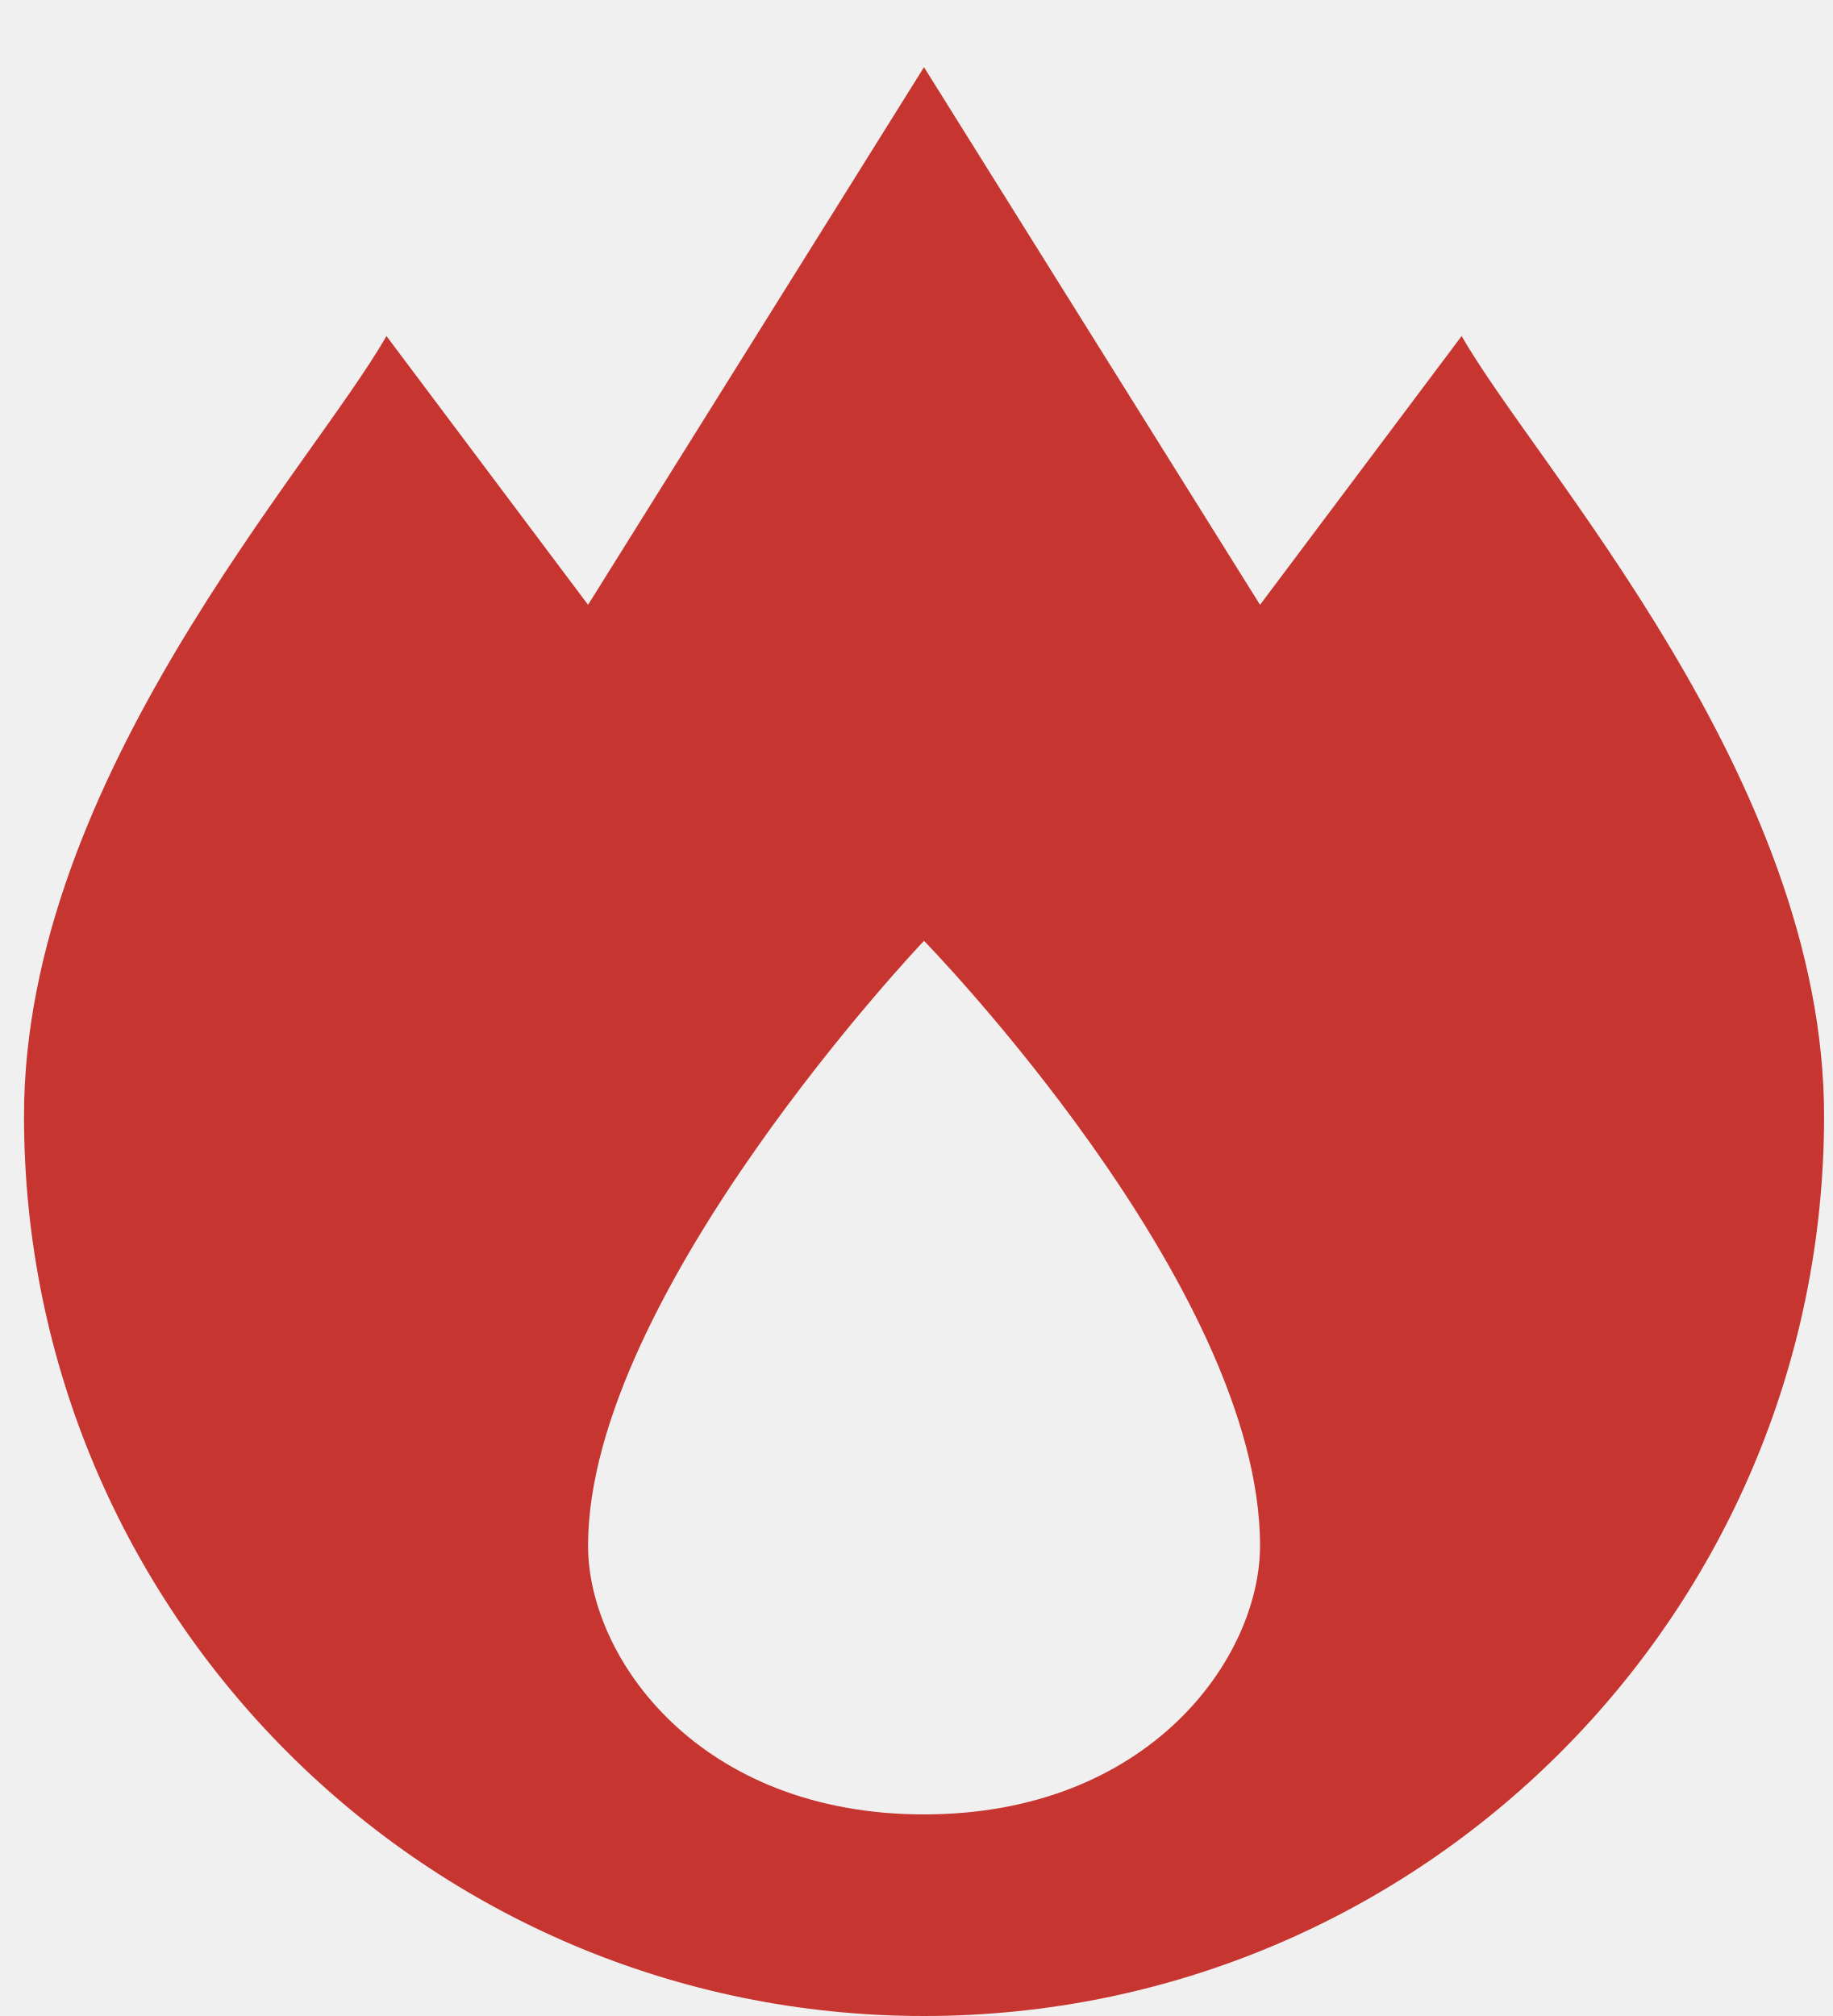
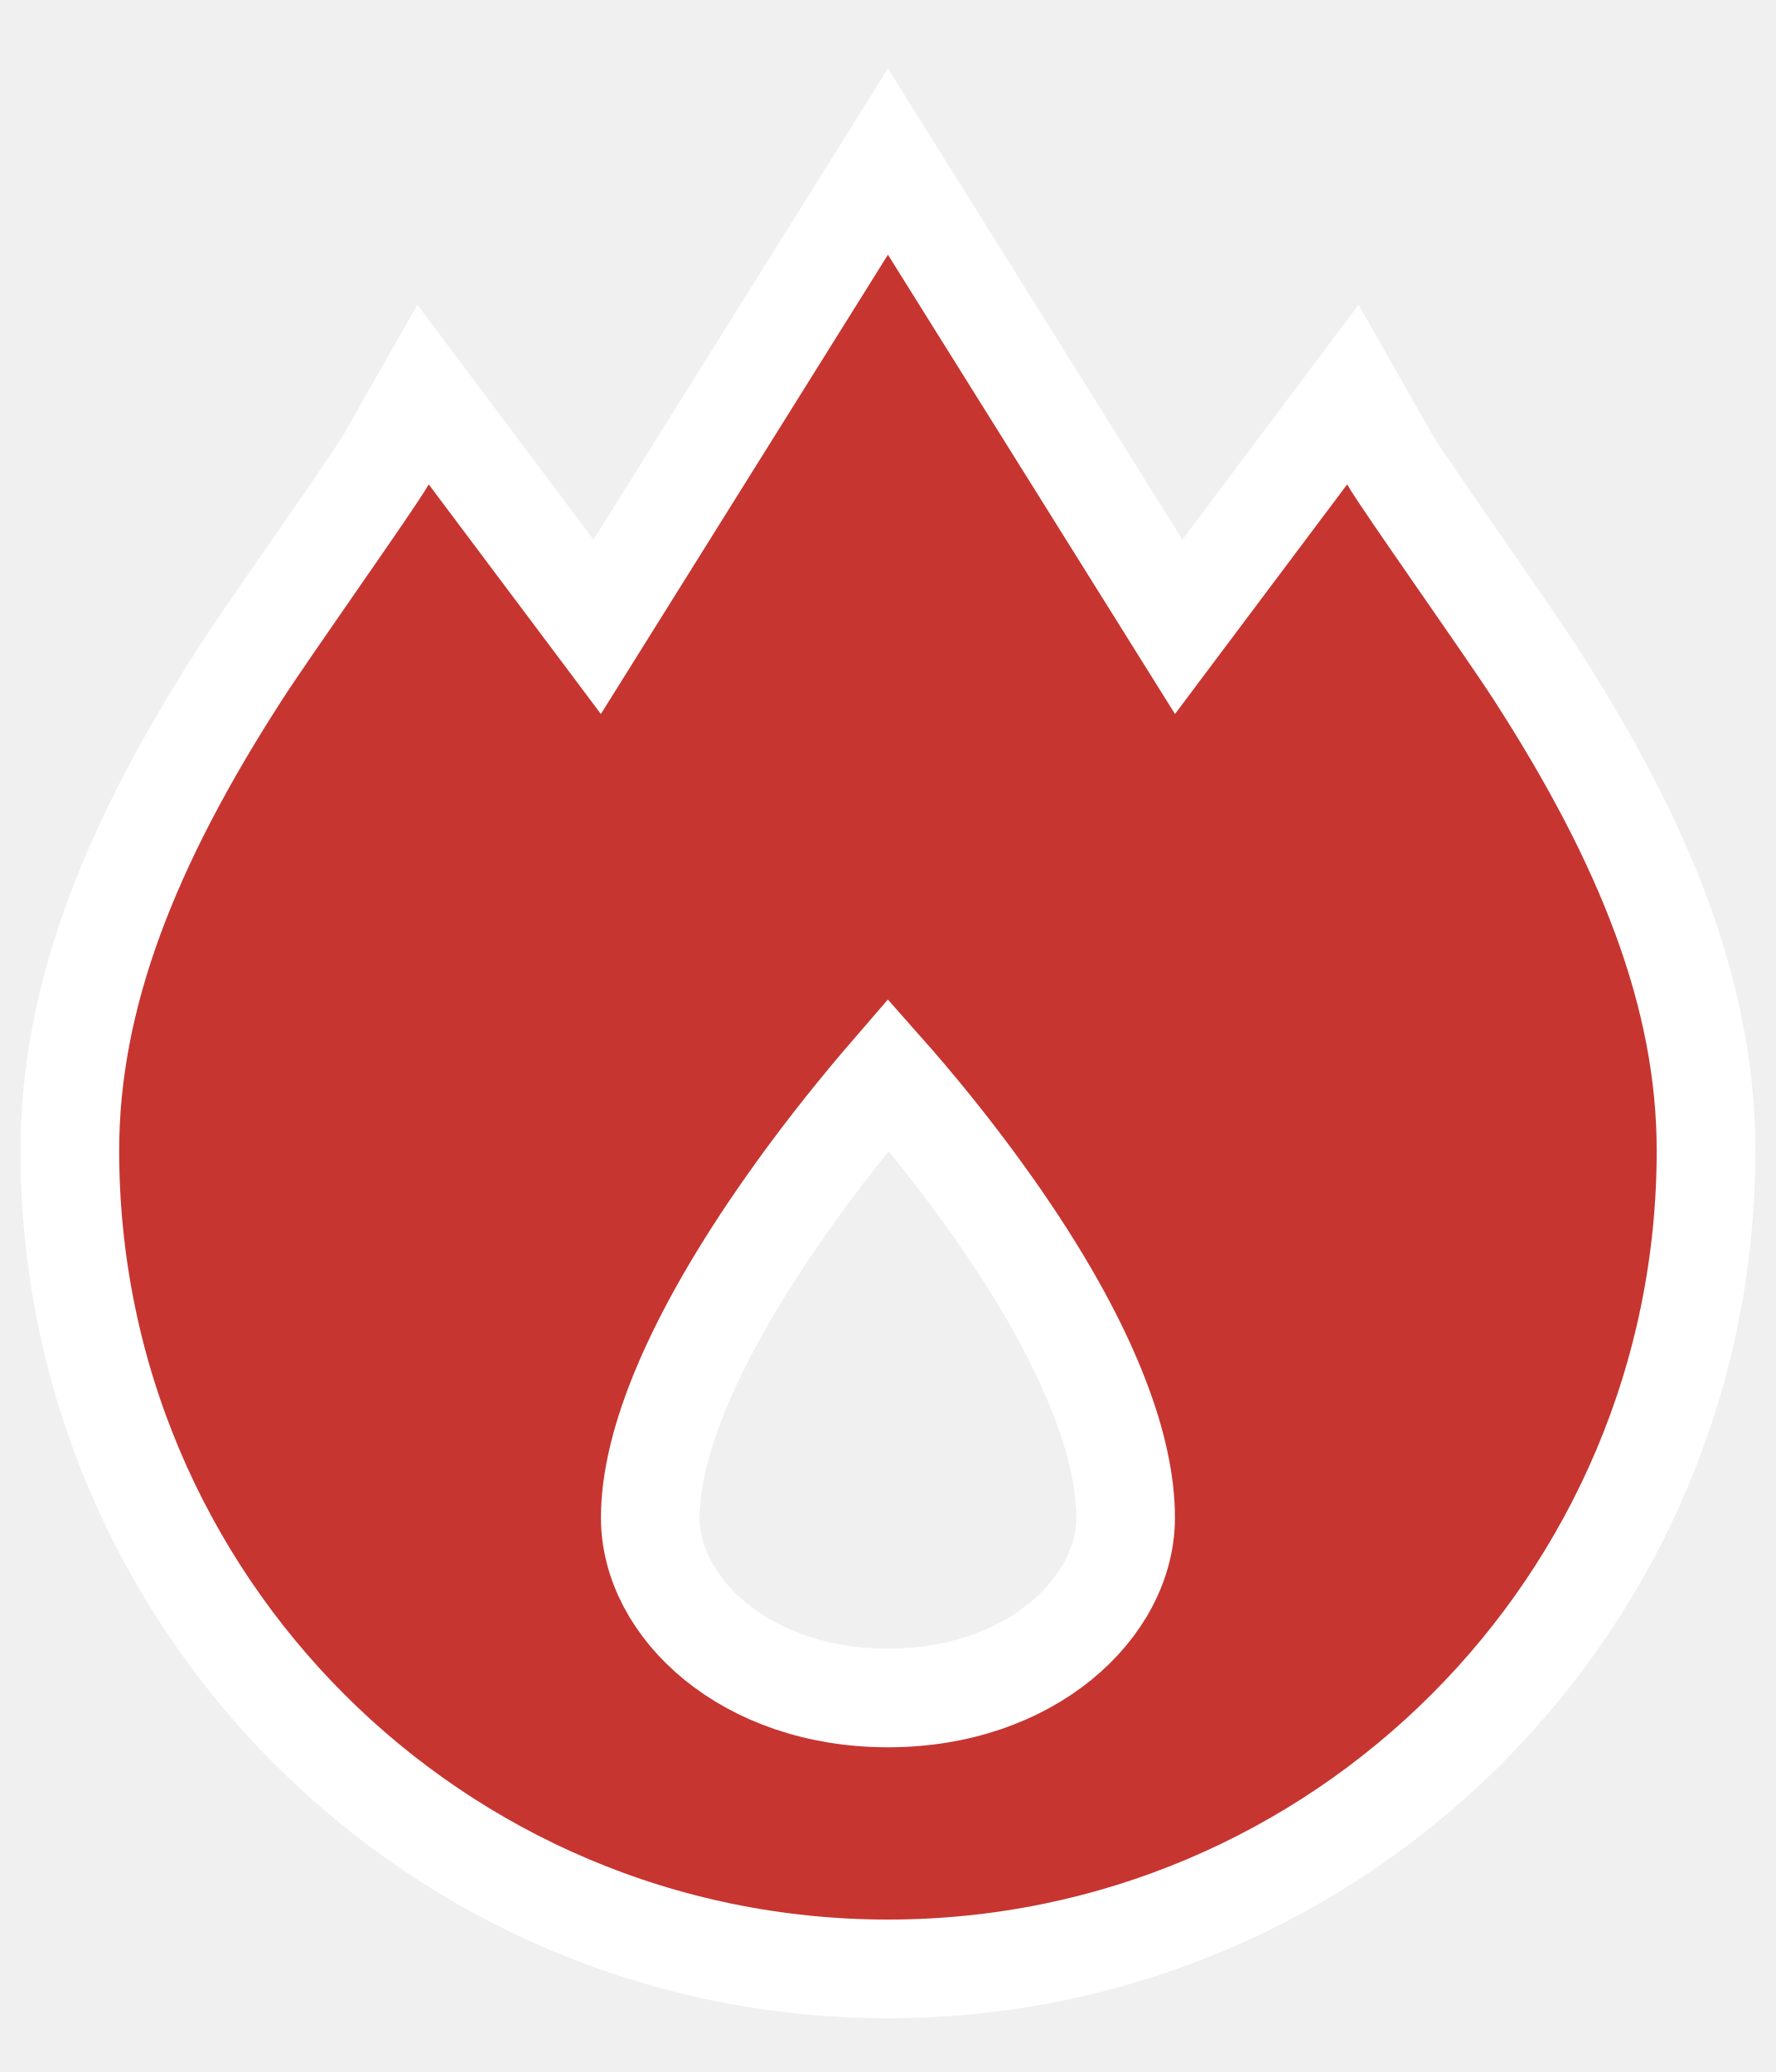
- <svg xmlns="http://www.w3.org/2000/svg" width="20" height="22" viewBox="0 0 20 22">
-   <path fill="#C73530" d="M10.083,0.733 L6.417,6.6 L4.217,3.667 C3.403,5.097 0.262,8.496 0.262,12.179 C0.262,17.603 4.659,22 10.083,22 C15.508,22 19.905,17.603 19.905,12.179 C19.905,8.496 16.764,5.097 15.95,3.667 L13.75,6.6 L10.083,0.733 Z M10.083,10.267 C10.083,10.267 13.75,14.024 13.75,16.867 C13.75,18.094 12.539,19.8 10.083,19.8 C7.628,19.8 6.417,18.094 6.417,16.867 C6.417,14.122 10.083,10.267 10.083,10.267 Z" />
+ <svg xmlns="http://www.w3.org/2000/svg" width="18" height="21" viewBox="0 0 18 21">
+   <path fill="#C73530" stroke="#FFF" d="M10.947,4.353 L12.712,1.999 L13.089,2.662 C13.218,2.888 14.266,4.363 14.568,4.833 C15.676,6.552 16.292,8.093 16.292,9.662 C16.292,14.242 12.58,17.955 8,17.955 C3.42,17.955 -0.292,14.242 -0.292,9.662 C-0.292,8.093 0.324,6.552 1.432,4.833 C1.734,4.363 2.782,2.888 2.911,2.662 L3.288,1.999 L5.053,4.353 L8,-0.362 L10.947,4.353 Z M8.004,8.891 C7.979,8.92 7.953,8.95 7.926,8.981 C7.595,9.371 7.263,9.794 6.955,10.234 C6.516,10.86 6.161,11.467 5.922,12.029 C5.704,12.541 5.591,12.998 5.591,13.382 C5.591,14.294 6.554,15.209 8,15.209 C9.446,15.209 10.409,14.294 10.409,13.382 C10.409,13.029 10.321,12.625 10.151,12.18 C9.916,11.564 9.534,10.895 9.046,10.207 C8.738,9.772 8.408,9.356 8.077,8.974 C8.052,8.945 8.027,8.917 8.004,8.891 Z" transform="translate(1 2)" />
</svg>
